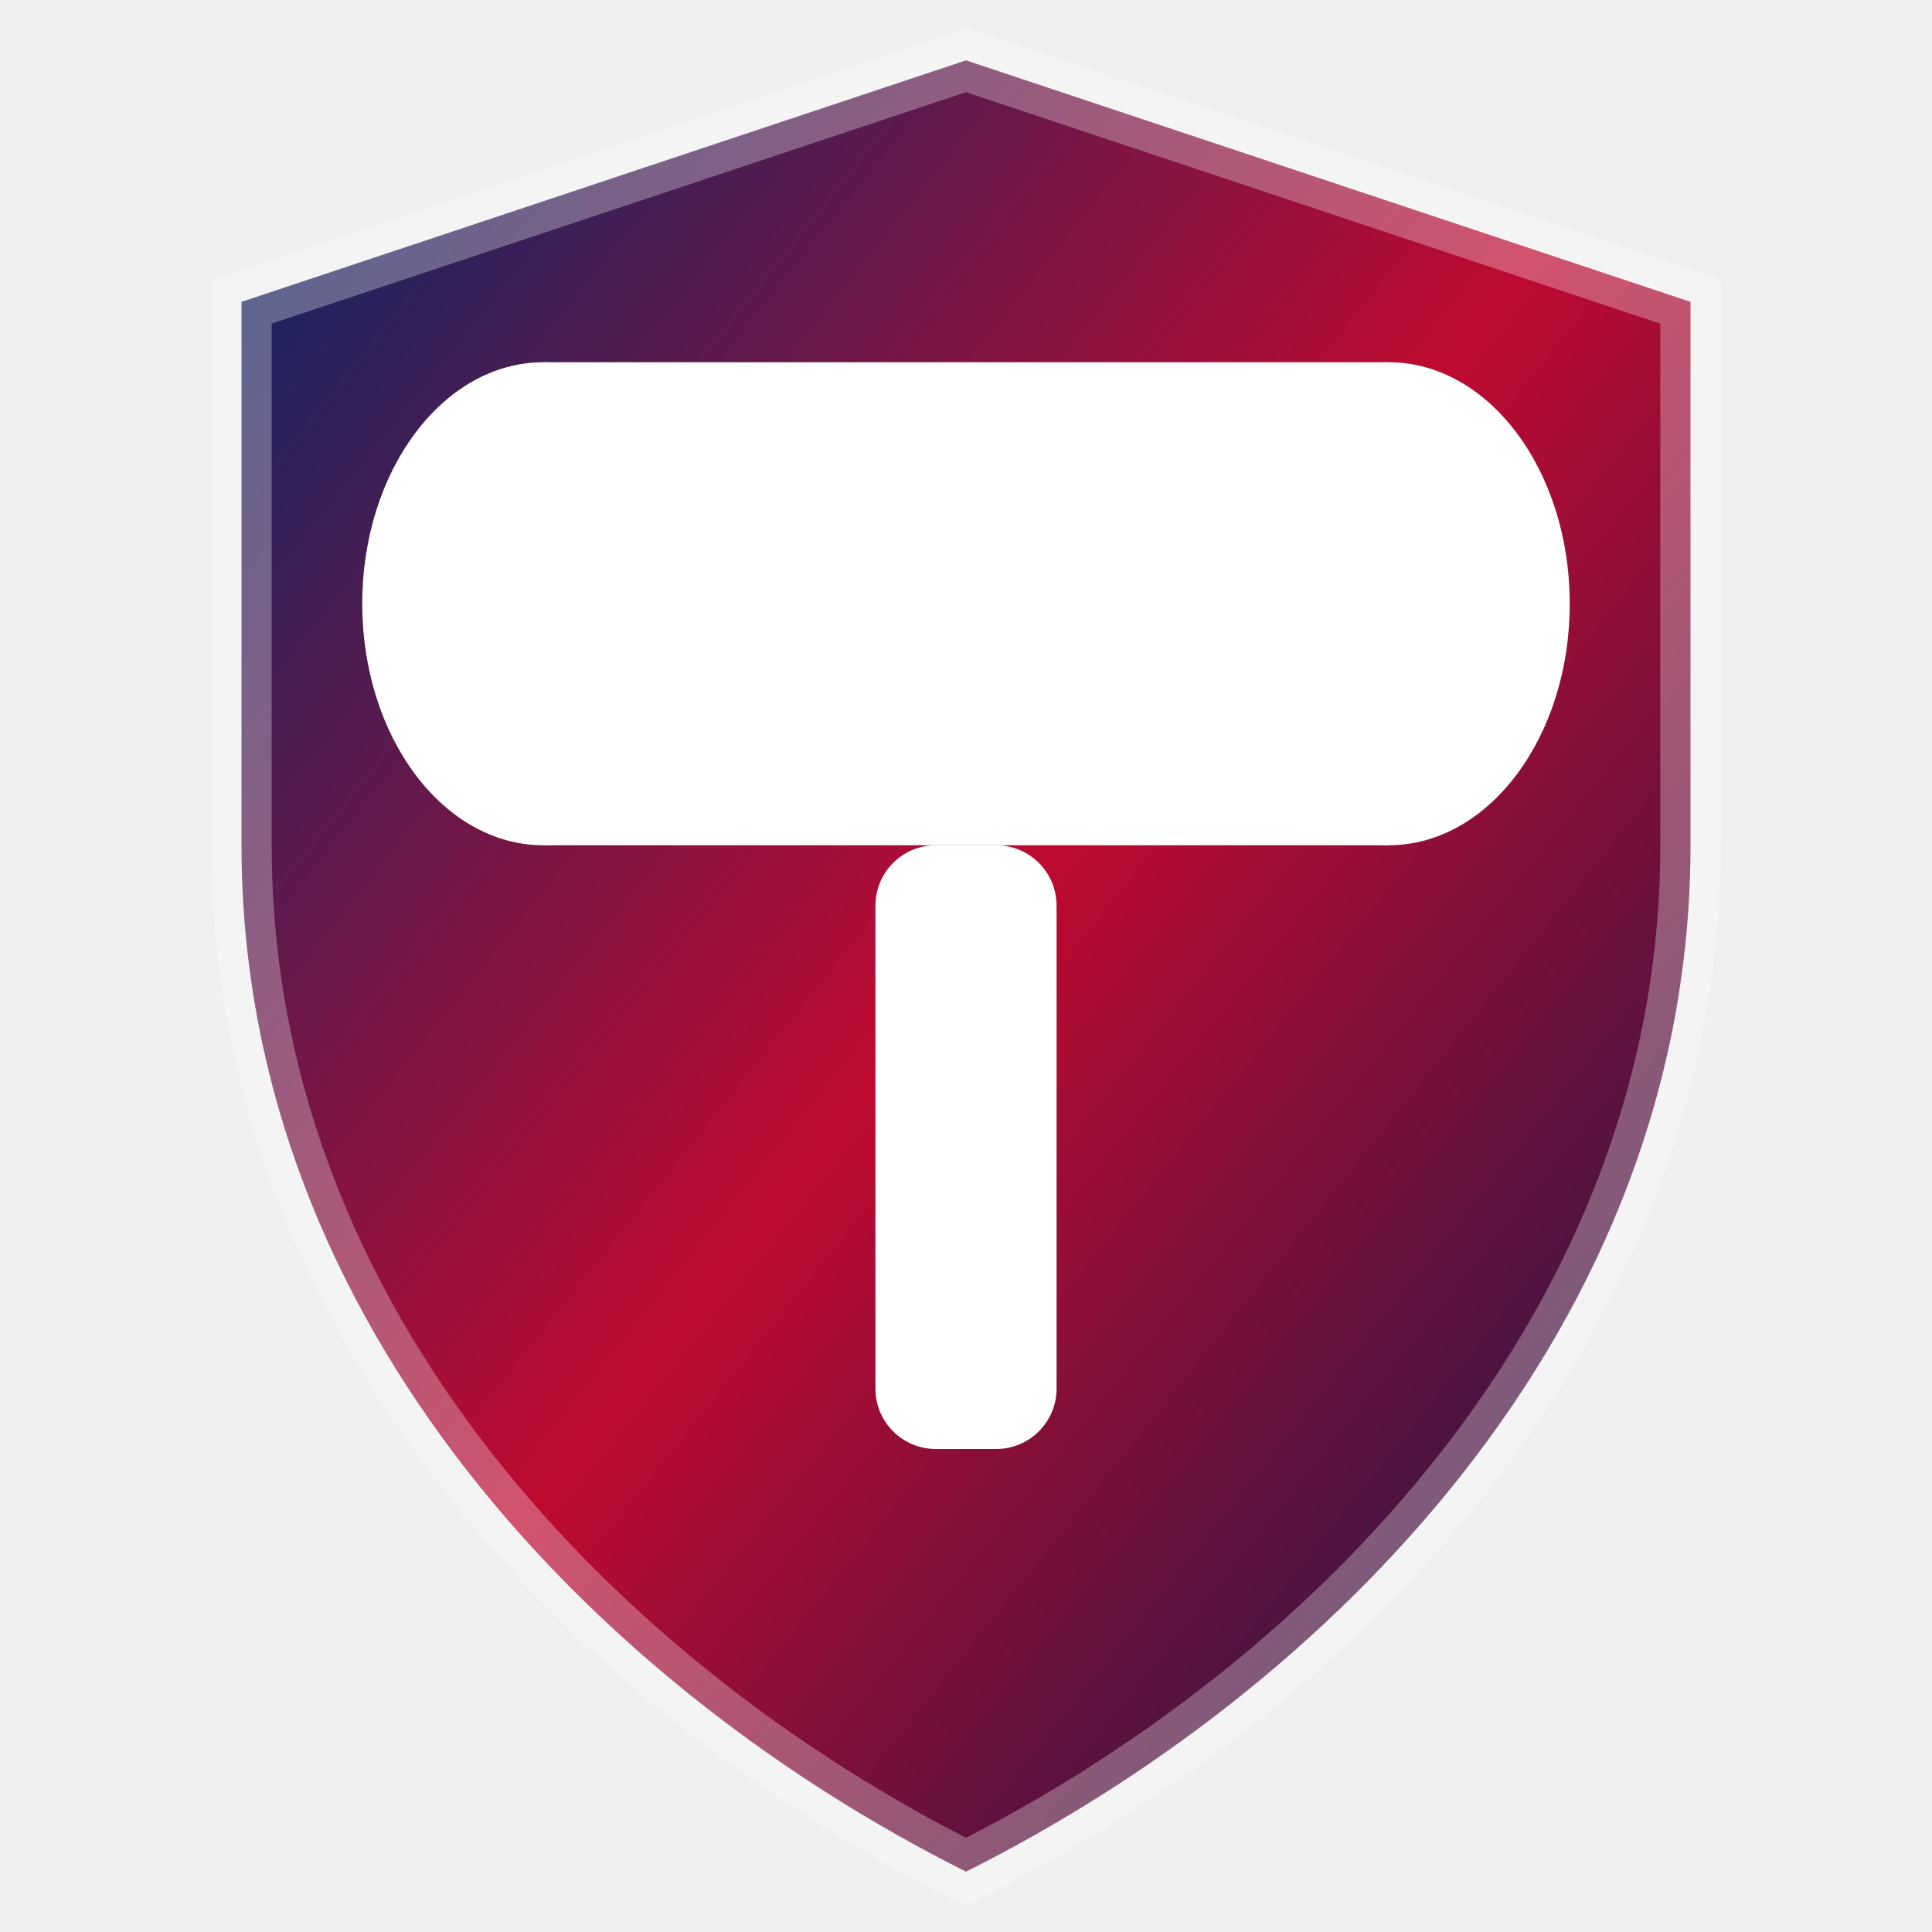
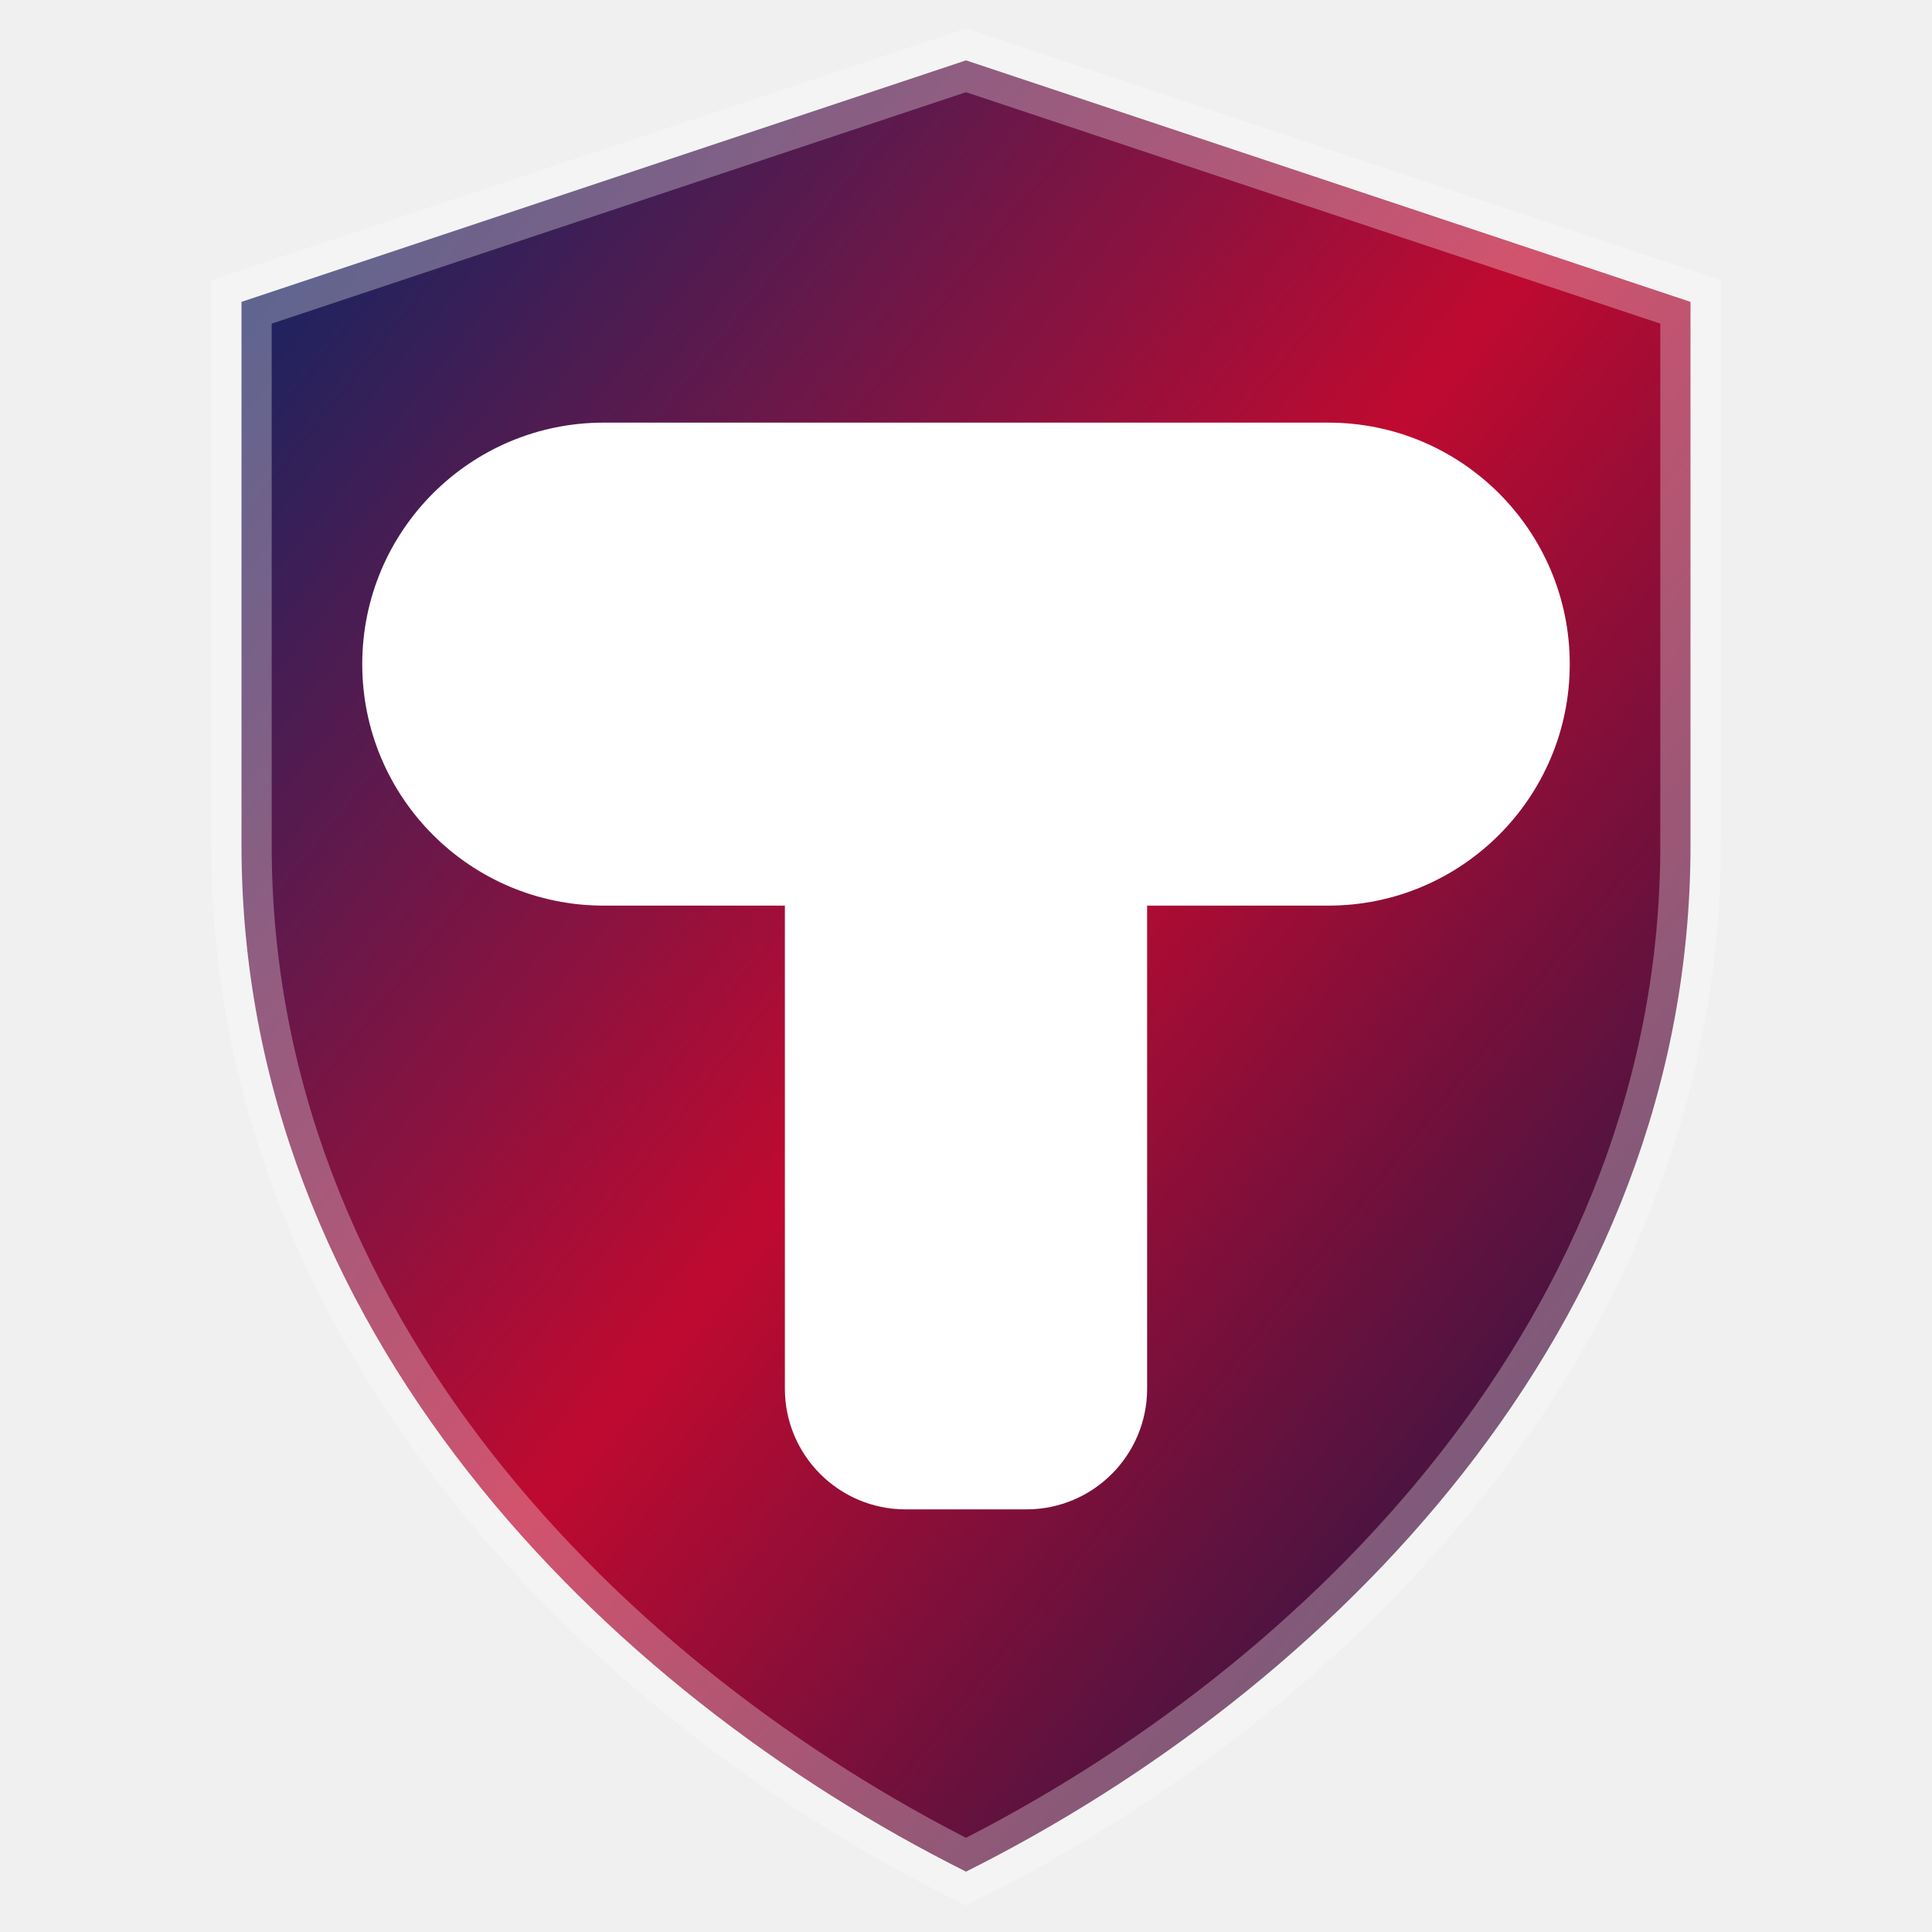
<svg xmlns="http://www.w3.org/2000/svg" viewBox="0 0 32 32">
  <defs>
    <linearGradient id="shieldGradient" x1="0%" y1="0%" x2="100%" y2="100%">
      <stop offset="0%" style="stop-color:#002868" />
      <stop offset="50%" style="stop-color:#BF0A30" />
      <stop offset="100%" style="stop-color:#001a4d" />
    </linearGradient>
  </defs>
  <path d="M16 1 L28 5 L28 14 C28 22 22 28 16 31 C10 28 4 22 4 14 L4 5 Z" fill="url(#shieldGradient)" />
  <path d="M16 1 L28 5 L28 14 C28 22 22 28 16 31 C10 28 4 22 4 14 L4 5 Z" fill="none" stroke="rgba(255,255,255,0.3)" stroke-width="1" />
  <g fill="#FFFFFF">
-     <ellipse cx="9" cy="10" rx="3" ry="4" />
-     <rect x="9" y="6" width="14" height="8" />
-     <ellipse cx="23" cy="10" rx="3" ry="4" />
-     <rect x="14.5" y="14" width="3" height="10" rx="1" />
+     <rect x="6" y="7" width="20" height="8" rx="4" ry="4" />
+     <rect x="13" y="13" width="6" height="12" rx="2" />
  </g>
</svg>
